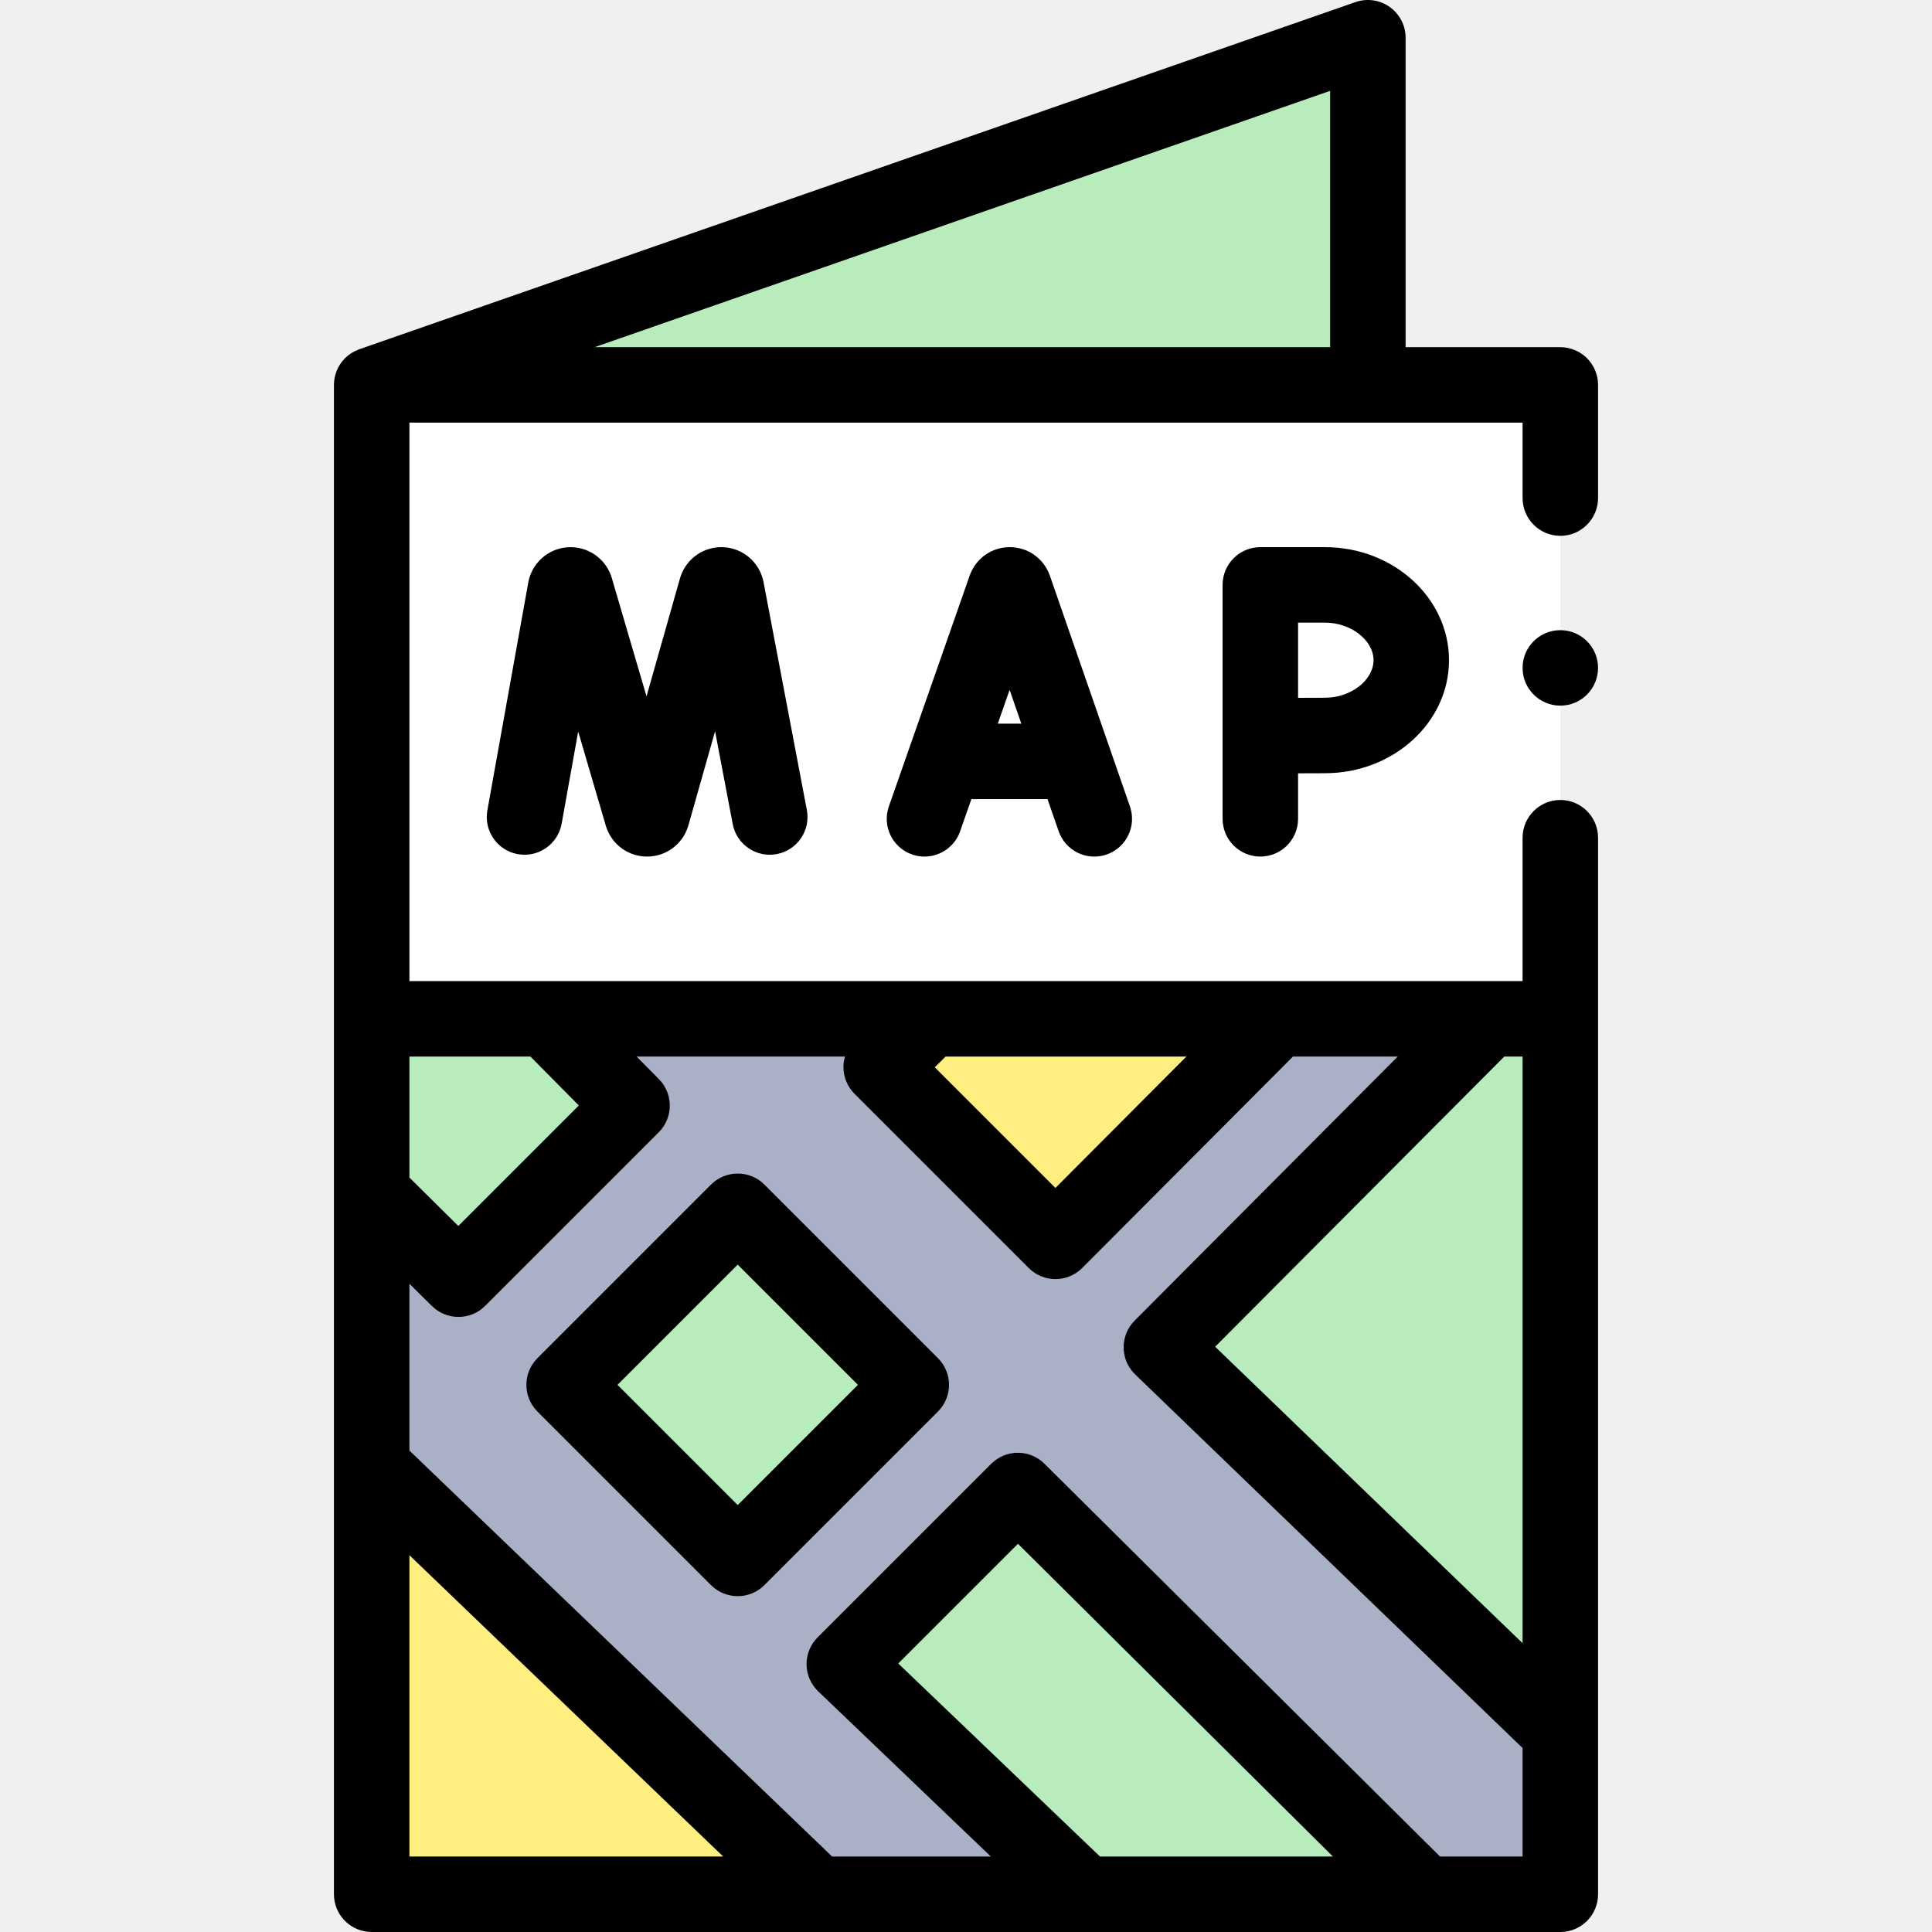
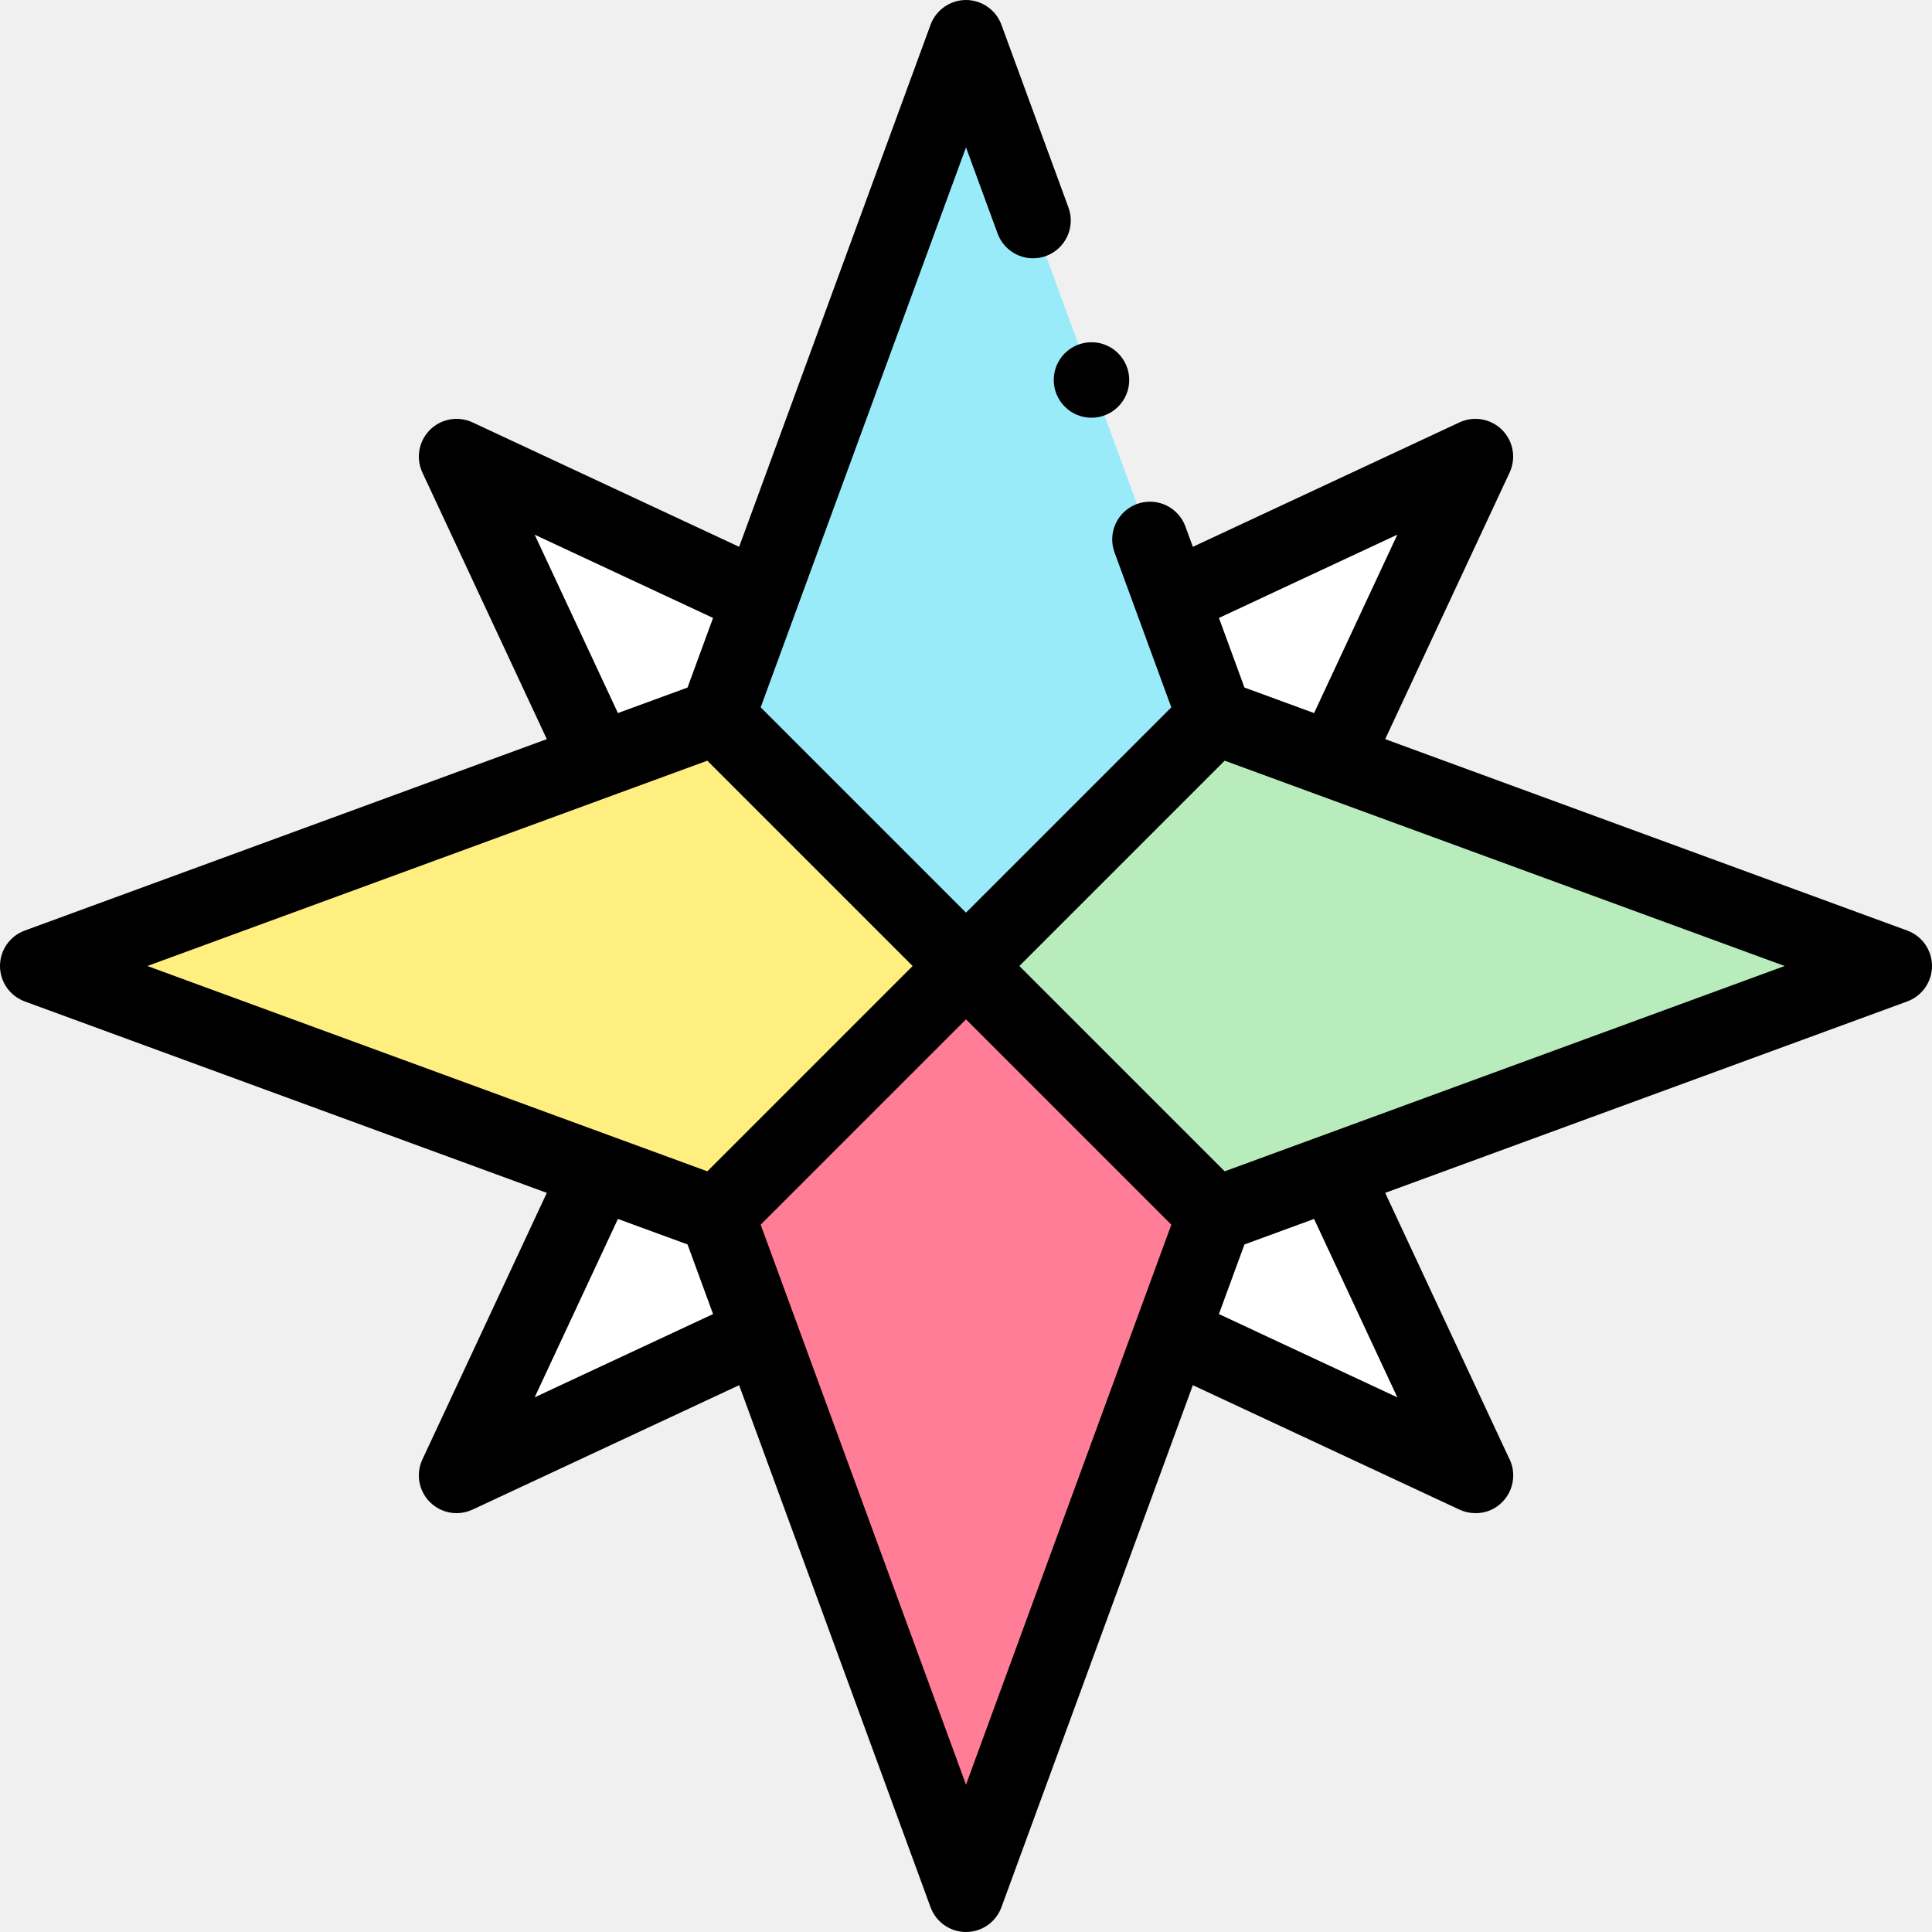
<svg xmlns="http://www.w3.org/2000/svg" id="Layer_1" enable-background="new 0 0 512 512" height="512" viewBox="0 0 512 512" width="512">
  <g>
-     <path d="m362.5 102h-264l264-92z" fill="#b8ecbc" />
-     <path d="m98.5 102h315v400h-315z" fill="#fff" transform="matrix(-1 0 0 -1 512 604)" />
-     <path d="m98.5 270h315v232h-315z" fill="#aab1c7" />
-     <g fill="#b8ecbc">
-       <path d="m162.973 334.473h65.054v65.054h-65.054z" transform="matrix(.707 -.707 .707 .707 -202.248 245.731)" />
-       <path d="m377.5 502h-90l-63.754-61 46-46z" />
-       <path d="m167.5 293-46 46-23-22.754v-46.246h46.246z" />
+     <g fill="#fff">
+       <path d="m391 121-37.58 80.52-31.42-11.52-11.52-31.42z" />
+       <path d="m201.52 158.58-11.52 31.42-31.42 11.52-37.58-80.52z" />
+       <path d="m201.52 353.42-80.52 37.58 37.58-80.52 31.42 11.52z" />
+       <path d="m391 391-80.52-37.58 11.52-31.42 31.42-11.52z" />
    </g>
-     <path d="m338.5 270-58.791 58.976-46.185-46.184 12.976-12.792z" fill="#ffee80" />
-     <path d="m413.5 459-105.729-101.962 86.729-87.038h19z" fill="#b8ecbc" />
-     <path d="m216.5 502h-118v-113.322z" fill="#ffee80" />
+     <path d="m322 190-66 66-66-66 66-180z" fill="#99ebfa" />
+     <path d="m502 256-180 66-66-66 66-66z" fill="#b8ecbc" />
+     <path d="m256 256-66 66-180-66 180-66z" fill="#ffee80" />
+     <path d="m322 322-66 180-66-180 66-66z" fill="#ff7d97" />
    <g>
-       <circle cx="413.5" cy="177" r="10" />
-       <path d="m420.57 94.93c-1.86-1.86-4.44-2.93-7.07-2.93h-41v-82c0-3.238-1.568-6.276-4.208-8.152-2.64-1.875-6.025-2.357-9.083-1.291l-264 92c-.096.033-.165.069-.238.104-1.319.5-2.537 1.264-3.541 2.268-1.86 1.86-2.93 4.44-2.93 7.07v400c0 5.191 3.956 9.456 9.017 9.95.326.033.654.05.983.05h315c5.523 0 10-4.477 10-10v-279.999c0-5.51-4.49-10-10-10s-10 4.49-10 10v38h-295v-148h295v20c0 5.51 4.49 10 10 10s10-4.49 10-10v-30c0-2.63-1.07-5.21-2.93-7.07zm-312.07 317.216 83.15 79.854h-83.15zm183.013 79.854-53.467-51.158 31.725-31.725 83.466 82.883zm90.109 0-104.829-104.096c-3.91-3.882-10.222-3.871-14.118.024l-46 46c-1.902 1.903-2.958 4.491-2.928 7.182s1.142 5.255 3.086 7.115l45.751 43.775h-42.06l-112.024-107.583v-44.212l5.967 5.903c1.949 1.928 4.49 2.891 7.033 2.891 2.56 0 5.119-.977 7.071-2.929l46-46c3.89-3.891 3.907-10.193.038-14.104l-5.904-5.966h55.224c-.258.888-.401 1.814-.405 2.756-.009 2.665 1.045 5.223 2.929 7.107l46.184 46.184c1.876 1.875 4.419 2.929 7.071 2.929h.008c2.655-.002 5.2-1.06 7.074-2.94l55.861-56.036h27.767l-69.731 69.979c-1.892 1.899-2.943 4.478-2.916 7.158s1.128 5.238 3.058 7.099l102.671 99.013v28.751zm21.878-212v155.464l-81.471-78.568 76.623-76.896zm-89.089 0-34.714 34.822-31.98-31.98 2.883-2.842zm-173.839 0 12.824 12.962-31.934 31.934-12.962-12.824v-32.072zm17.012-188 194.916-67.925v67.925z" />
-       <path d="m202.571 313.929c-3.905-3.905-10.237-3.905-14.143 0l-46 46c-3.905 3.905-3.905 10.237 0 14.143l46 46c1.953 1.953 4.512 2.929 7.071 2.929s5.119-.976 7.071-2.929l46-46c3.905-3.905 3.905-10.237 0-14.143zm-7.071 84.929-31.858-31.858 31.858-31.858 31.858 31.858z" />
-       <path d="m278.146 152.334c-1.685-4.456-5.824-7.333-10.548-7.333-.003 0-.007 0-.01 0-4.728.004-8.867 2.89-10.546 7.353-.027.072-.053.144-.078.216l-21.402 61.127c-1.825 5.213.921 10.918 6.134 12.743 1.094.383 2.208.565 3.305.565 4.13 0 7.996-2.579 9.438-6.698l2.986-8.528h20.179l2.949 8.501c1.811 5.217 7.506 7.98 12.726 6.17 5.218-1.811 7.98-7.508 6.17-12.726l-21.208-61.129c-.031-.089-.062-.175-.095-.261zm-13.72 39.442 3.133-8.949 3.105 8.949z" />
-       <path d="m202.322 154.136c-1.028-5.078-5.357-8.827-10.526-9.118-5.17-.288-9.89 2.949-11.481 7.879-.037.114-.072.229-.104.344l-8.875 31.304-9.214-31.401c-.034-.117-.071-.234-.109-.35-1.641-4.916-6.4-8.115-11.563-7.764-5.168.344-9.459 4.141-10.433 9.232-.007.037-.014.075-.021.112l-10.838 60.376c-.976 5.436 2.64 10.633 8.076 11.609 5.432.975 10.633-2.64 11.609-8.076l4.383-24.42 7.335 24.998c.035.119.072.237.111.354 1.559 4.663 5.896 7.785 10.804 7.785h.06c4.933-.025 9.266-3.199 10.783-7.896.037-.114.071-.229.104-.345l7.079-24.967 4.674 24.591c1.031 5.426 6.265 8.986 11.691 7.957 5.426-1.031 8.988-6.266 7.957-11.691l-11.479-60.395c-.008-.039-.015-.079-.023-.118z" />
-       <path d="m334 145c-5.523 0-10 4.477-10 10v62c0 5.523 4.477 10 10 10s10-4.477 10-10v-12.065c2.531-.013 5.106-.023 7.131-.023 18.124 0 32.869-13.438 32.869-29.956 0-16.517-14.745-29.956-32.869-29.956zm30 29.956c0 5.304-6.014 9.956-12.869 9.956-2.031 0-4.601.01-7.131.022v-19.934h7.131c6.855 0 12.869 4.652 12.869 9.956z" />
+       <circle cx="289.255" cy="100.7" r="10" />
+       <path d="m505.442 246.611-138.355-50.73 32.975-70.652c1.778-3.811.983-8.327-1.99-11.3-2.975-2.973-7.49-3.769-11.301-1.99l-70.652 32.974-1.981-5.403c-1.439-3.93-5.21-6.56-9.39-6.56-1.17 0-2.33.2-3.44.61-5.18 1.9-7.85 7.66-5.95 12.83l15.051 41.06-54.409 54.407-54.411-54.411 54.409-148.396 8.38 22.84c1.44 3.93 5.21 6.57 9.39 6.56 1.17 0 2.33-.2 3.44-.61 5.17-1.9 7.84-7.65 5.95-12.83l-17.77-48.45c-1.439-3.92-5.21-6.56-9.39-6.56s-7.95 2.64-9.391 6.56l-50.729 138.352-70.649-32.973c-3.812-1.779-8.327-.983-11.301 1.99-2.974 2.974-3.769 7.49-1.99 11.3l32.975 70.652-138.355 50.73c-3.94 1.445-6.558 5.194-6.558 9.389s2.618 7.944 6.558 9.389l138.355 50.73-32.975 70.652c-1.778 3.811-.983 8.327 1.99 11.3 1.918 1.917 4.477 2.929 7.074 2.929 1.431 0 2.873-.307 4.227-.939l70.651-32.974 50.73 138.355c1.444 3.939 5.193 6.558 9.389 6.558s7.944-2.619 9.389-6.558l50.73-138.355 70.652 32.974c1.354.632 2.796.939 4.227.939h.136c5.471 0 9.887-4.514 9.887-10 0-1.737-.442-3.371-1.222-4.795l-32.711-70.086 138.355-50.73c3.939-1.444 6.558-5.193 6.558-9.389 0-4.195-2.618-7.944-6.558-9.389zm-135.135-104.918-22.065 47.277-18.448-6.764-6.764-18.448zm-181.339 22.065-6.765 18.45-18.445 6.763-22.065-47.276zm-1.523 37.83 54.412 54.412-54.412 54.412-148.397-54.412zm-45.752 168.718 22.065-47.276 18.447 6.764 6.764 18.448zm114.307 102.646-54.412-148.397 54.412-54.412 54.412 54.412zm92.241-149.922 22.065 47.277-47.277-22.065 6.764-18.448zm-23.686-12.618-54.412-54.412 54.412-54.412 148.397 54.412z" />
    </g>
  </g>
</svg>
